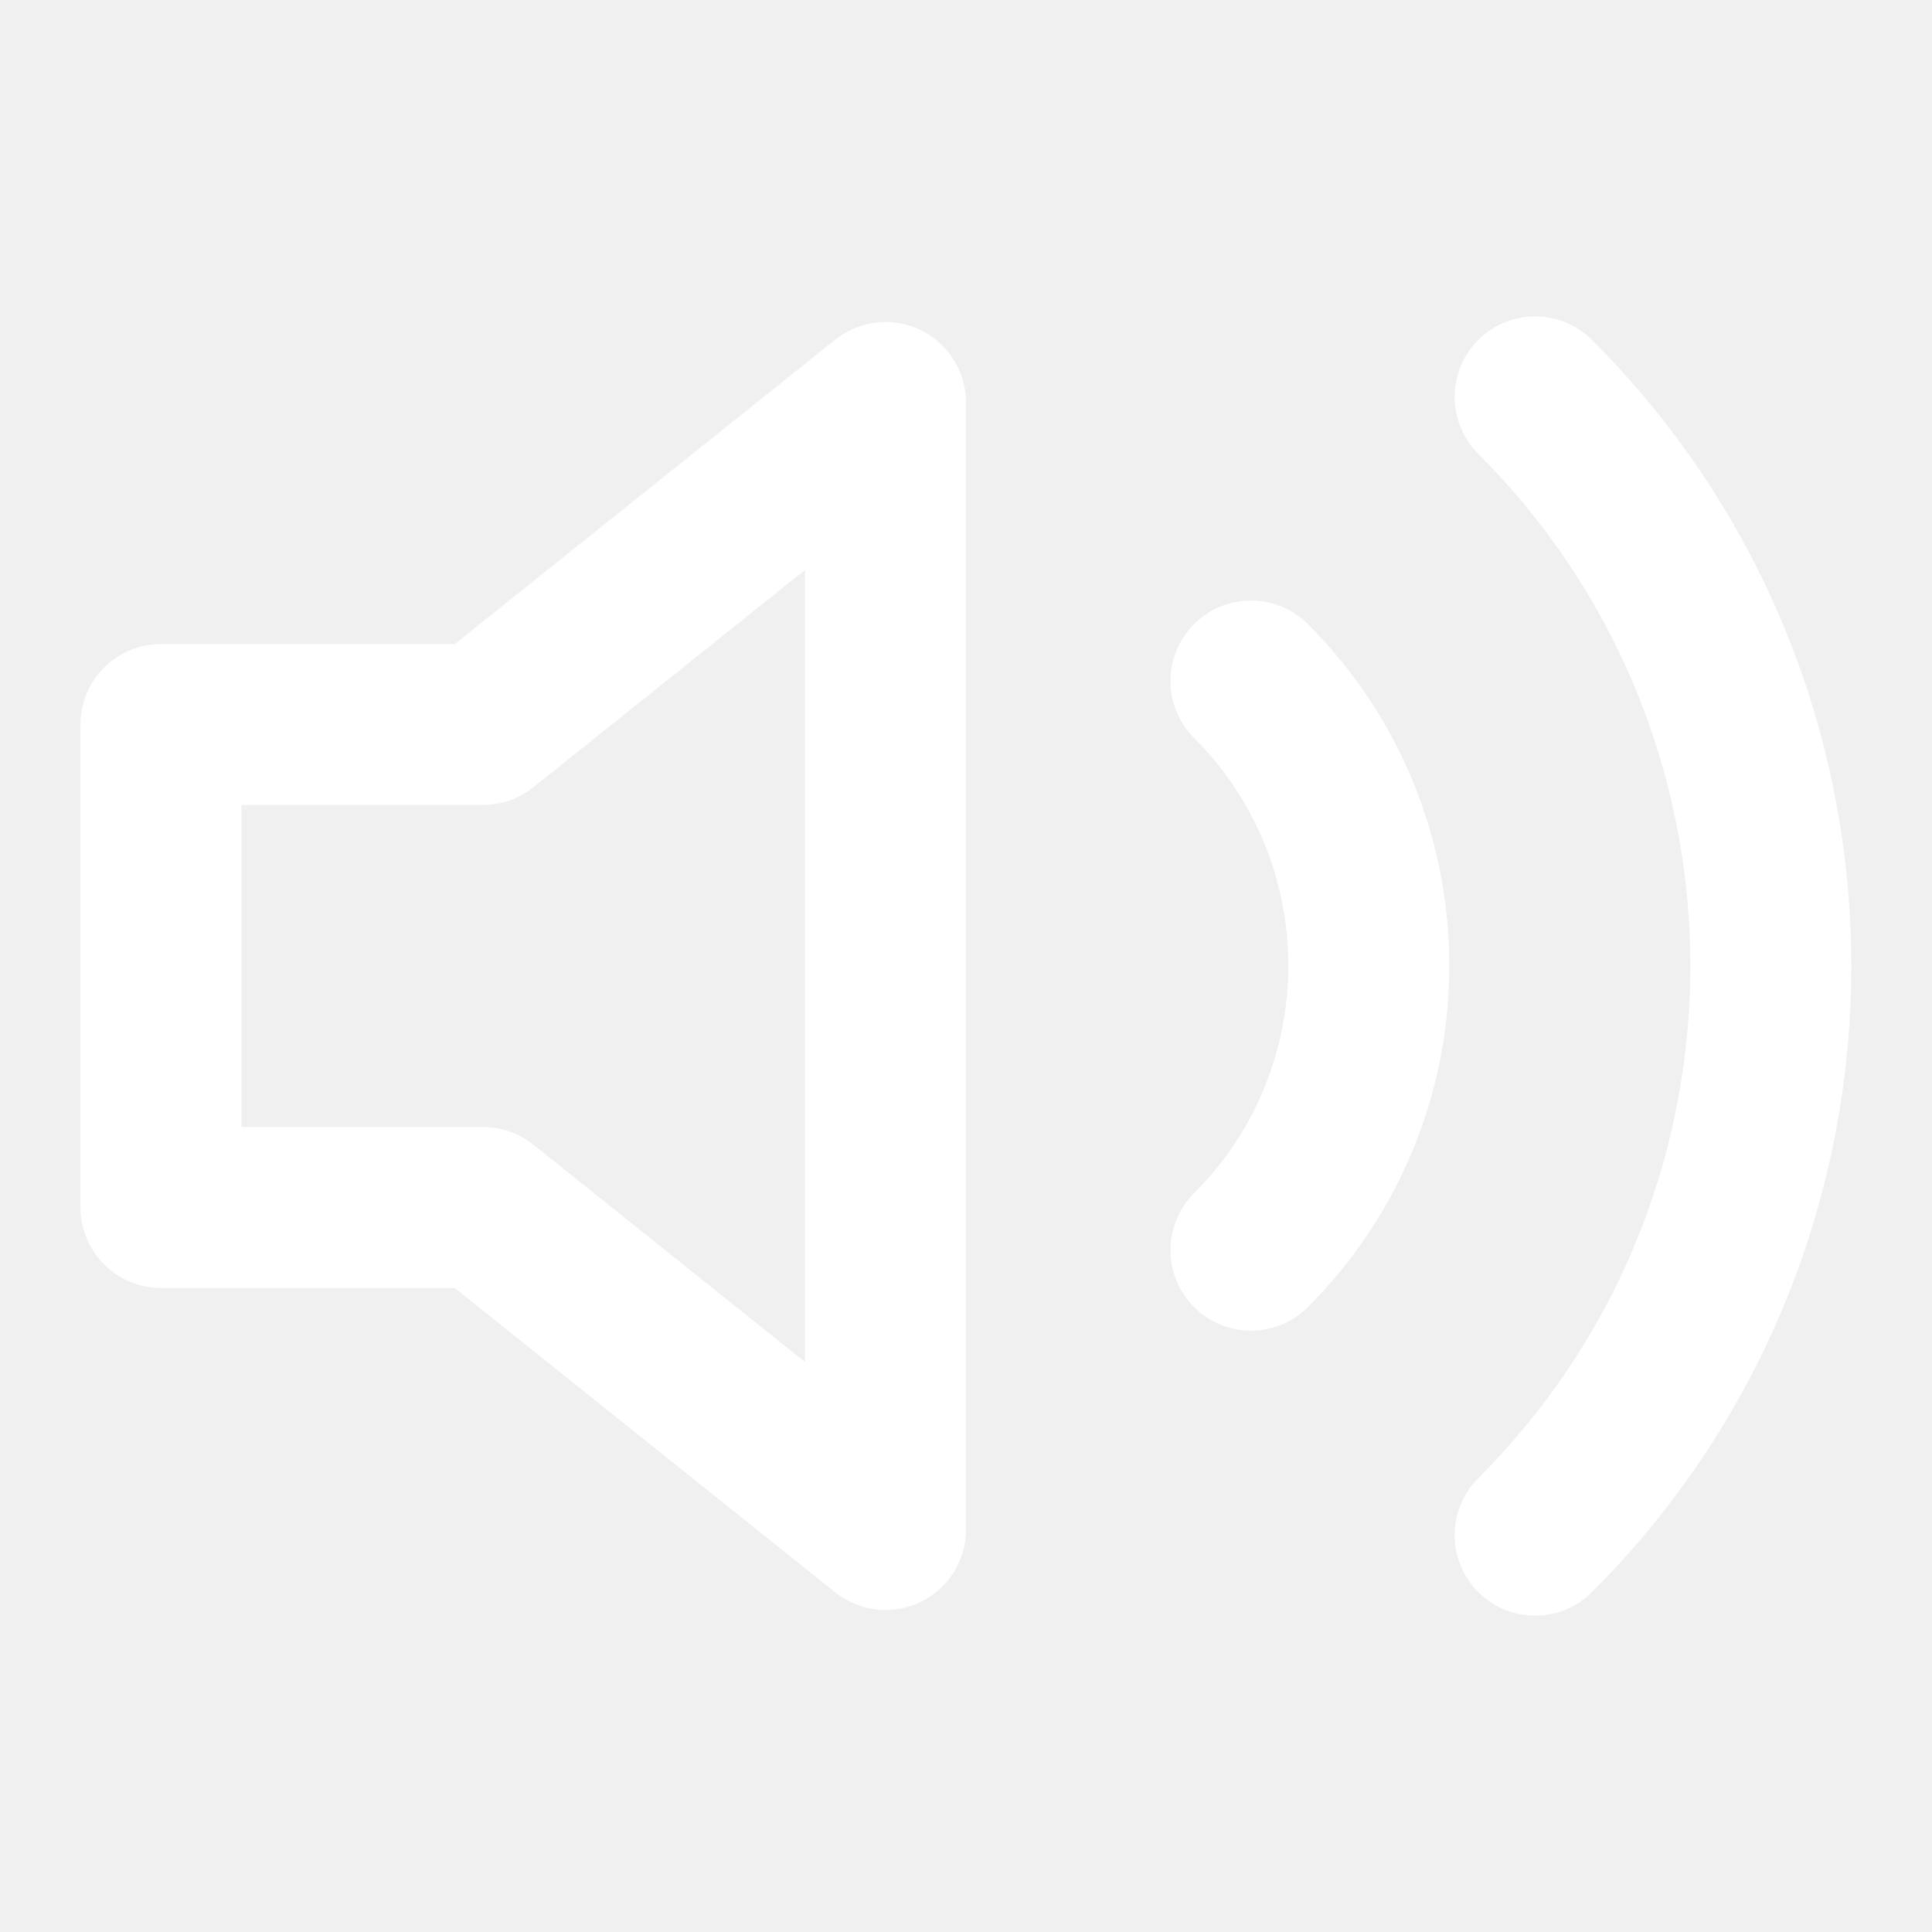
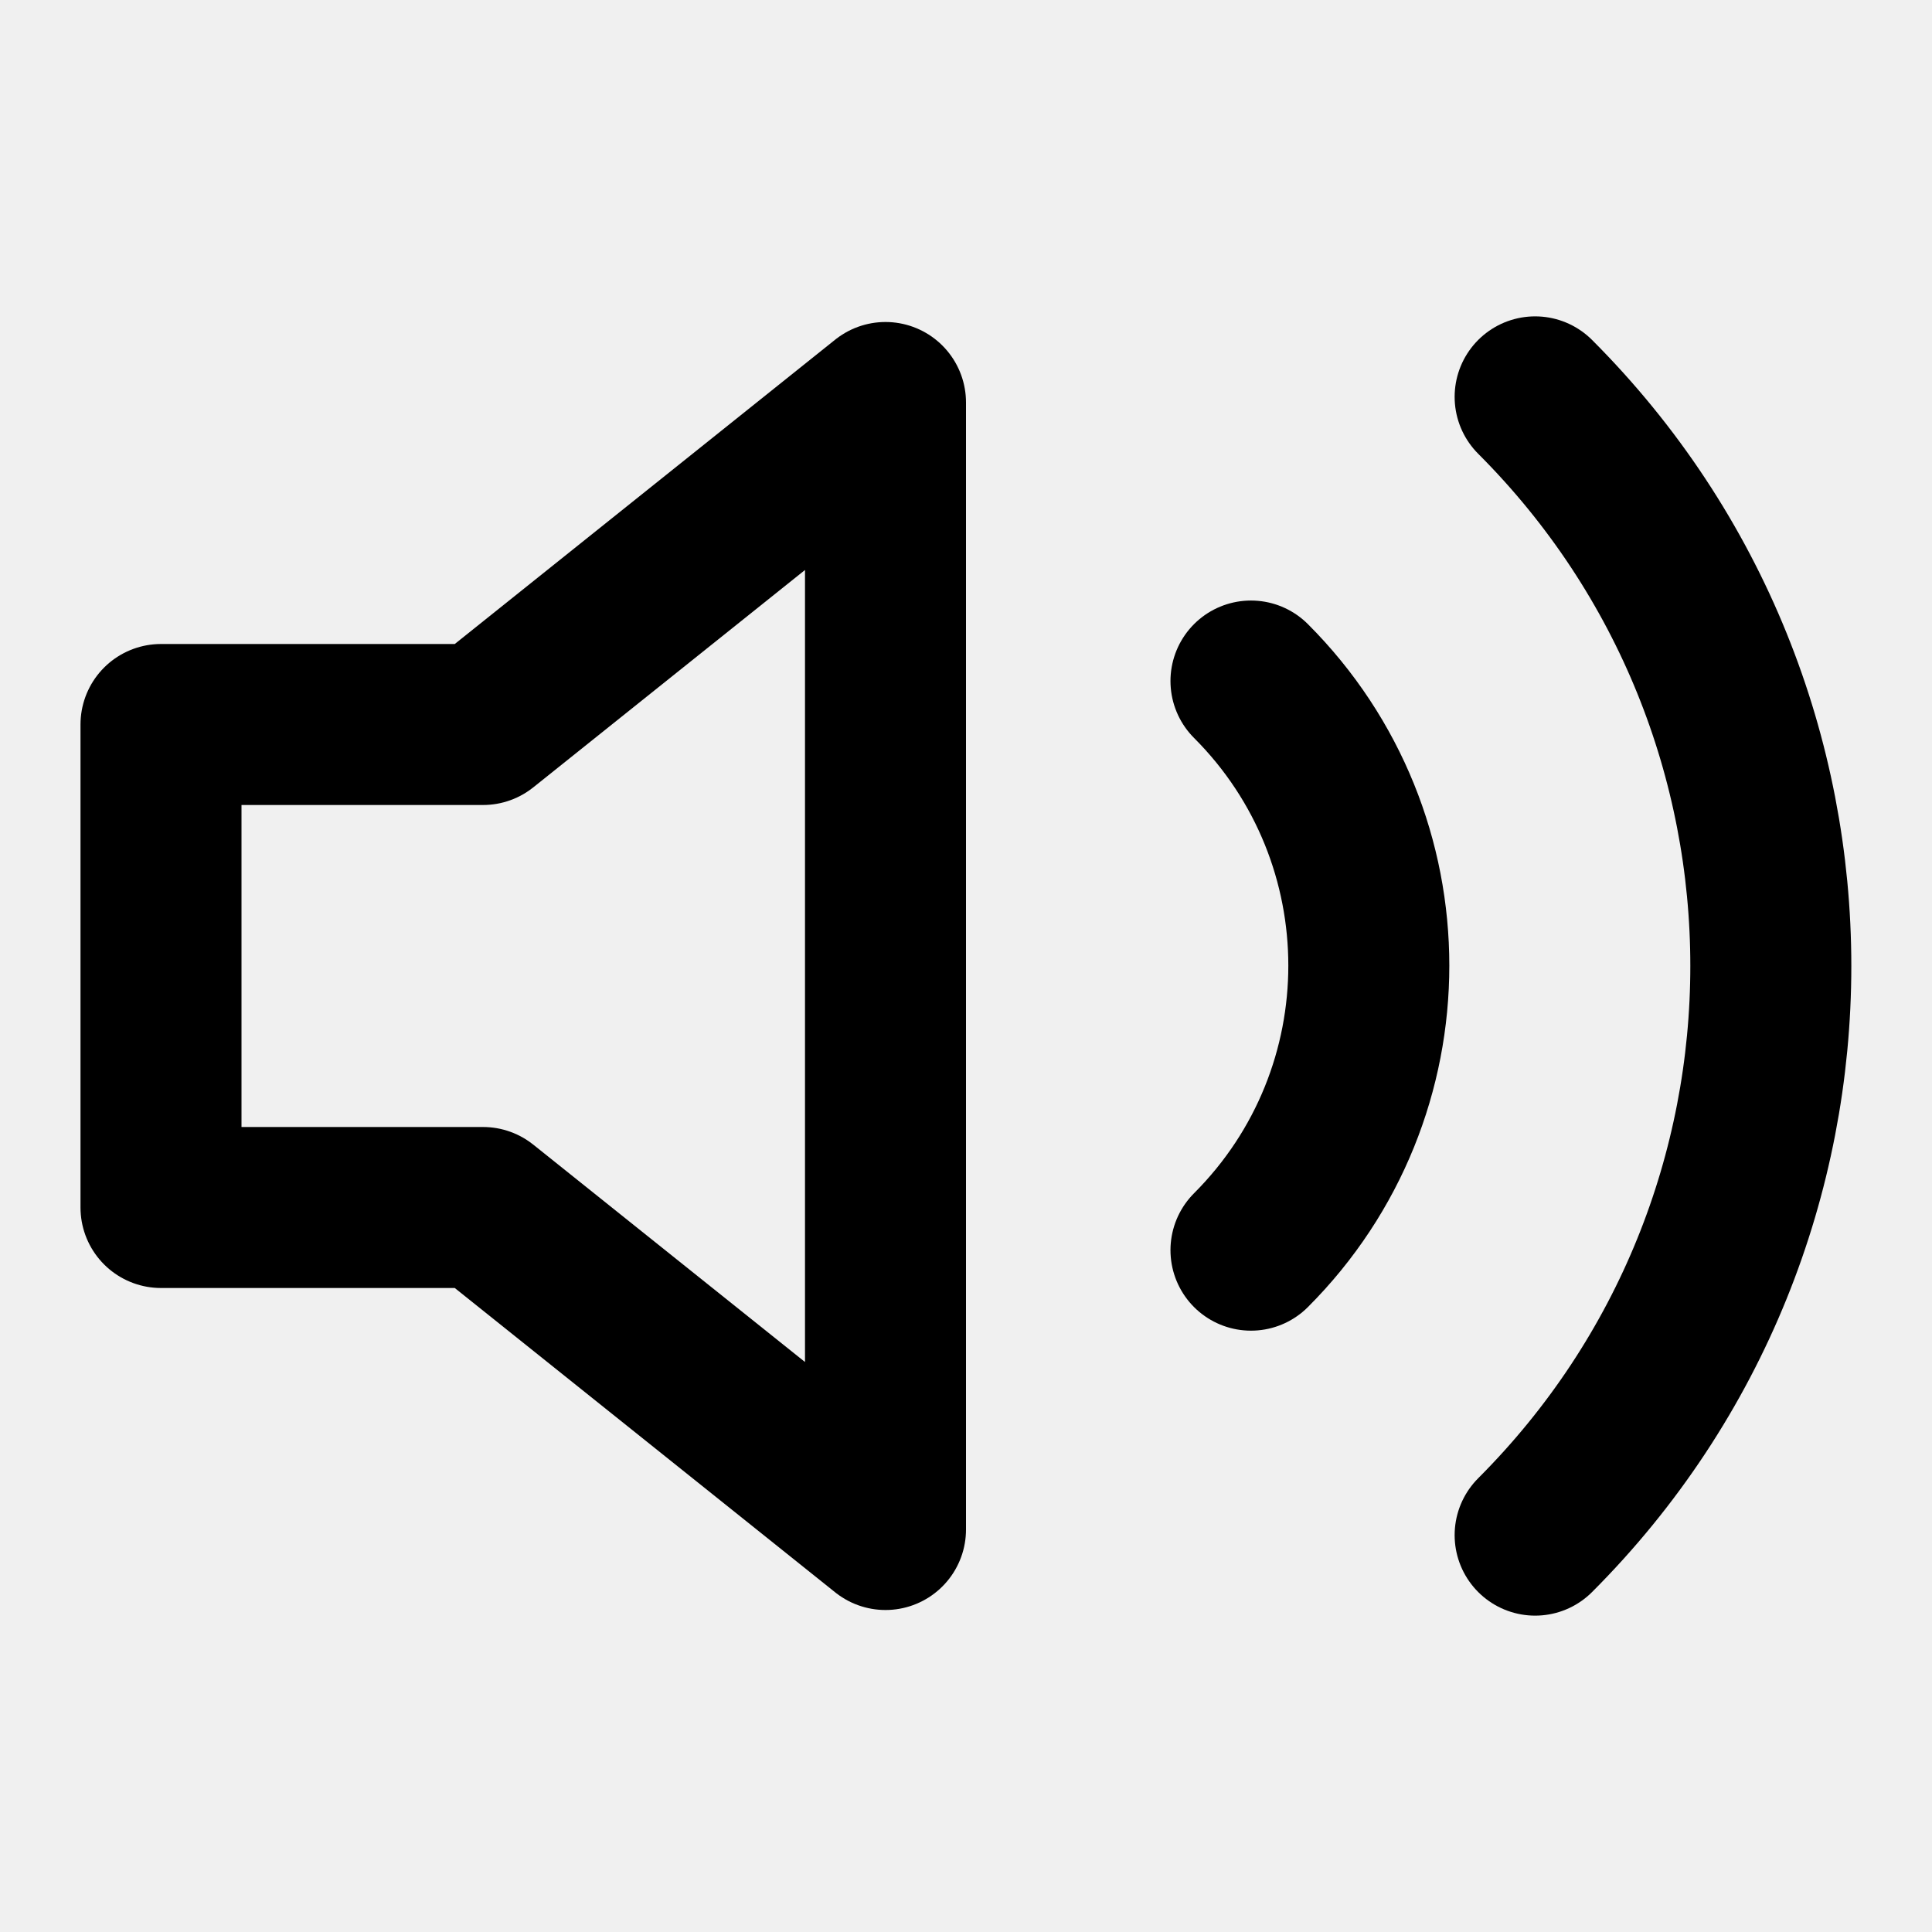
- <svg xmlns="http://www.w3.org/2000/svg" width="24" height="24" viewBox="0 0 24 24" fill="none" stroke="white" stroke-width="2" stroke-linecap="round" stroke-linejoin="round" class="feather feather-volume-2">
+ <svg xmlns="http://www.w3.org/2000/svg" width="24" height="24" viewBox="0 0 24 24" fill="none" stroke="black" stroke-width="2" stroke-linecap="round" stroke-linejoin="round" class="feather feather-volume-2">
  <polygon points="11 5 6 9 2 9 2 15 6 15 11 19 11 5" />
  <path d="M19.07 4.93a10 10 0 0 1 0 14.14M15.54 8.46a5 5 0 0 1 0 7.07" />
</svg>
